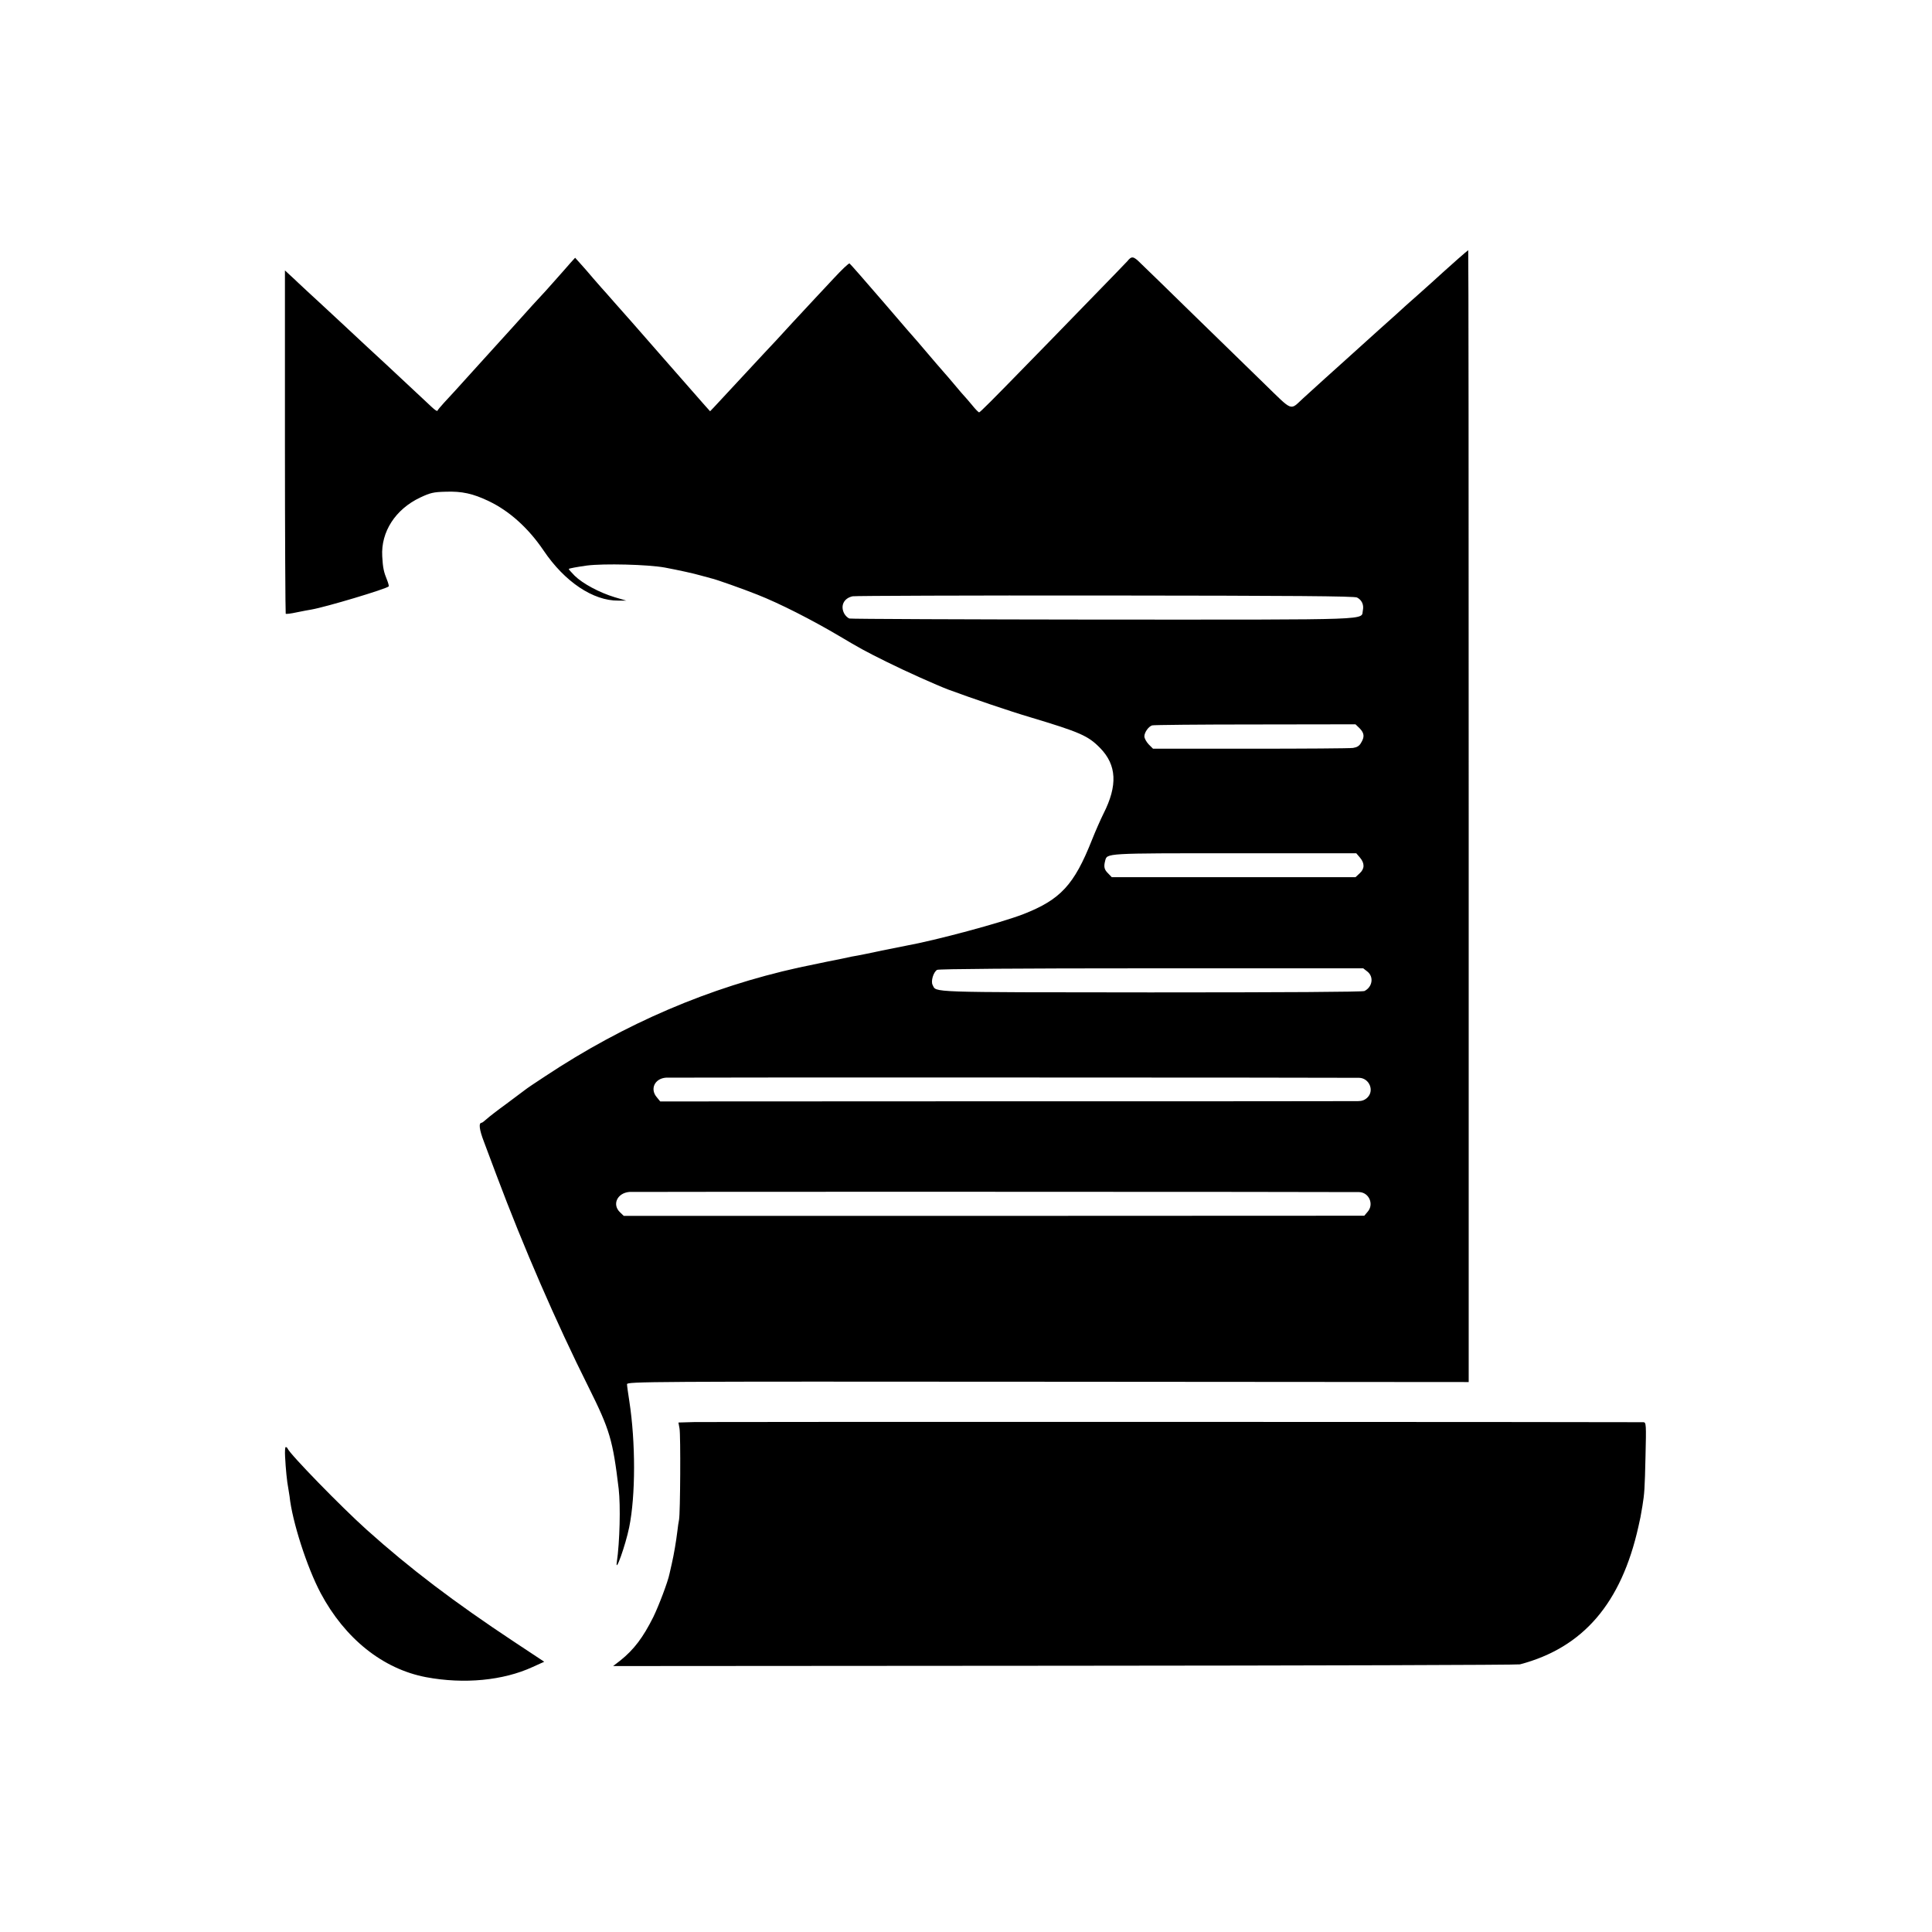
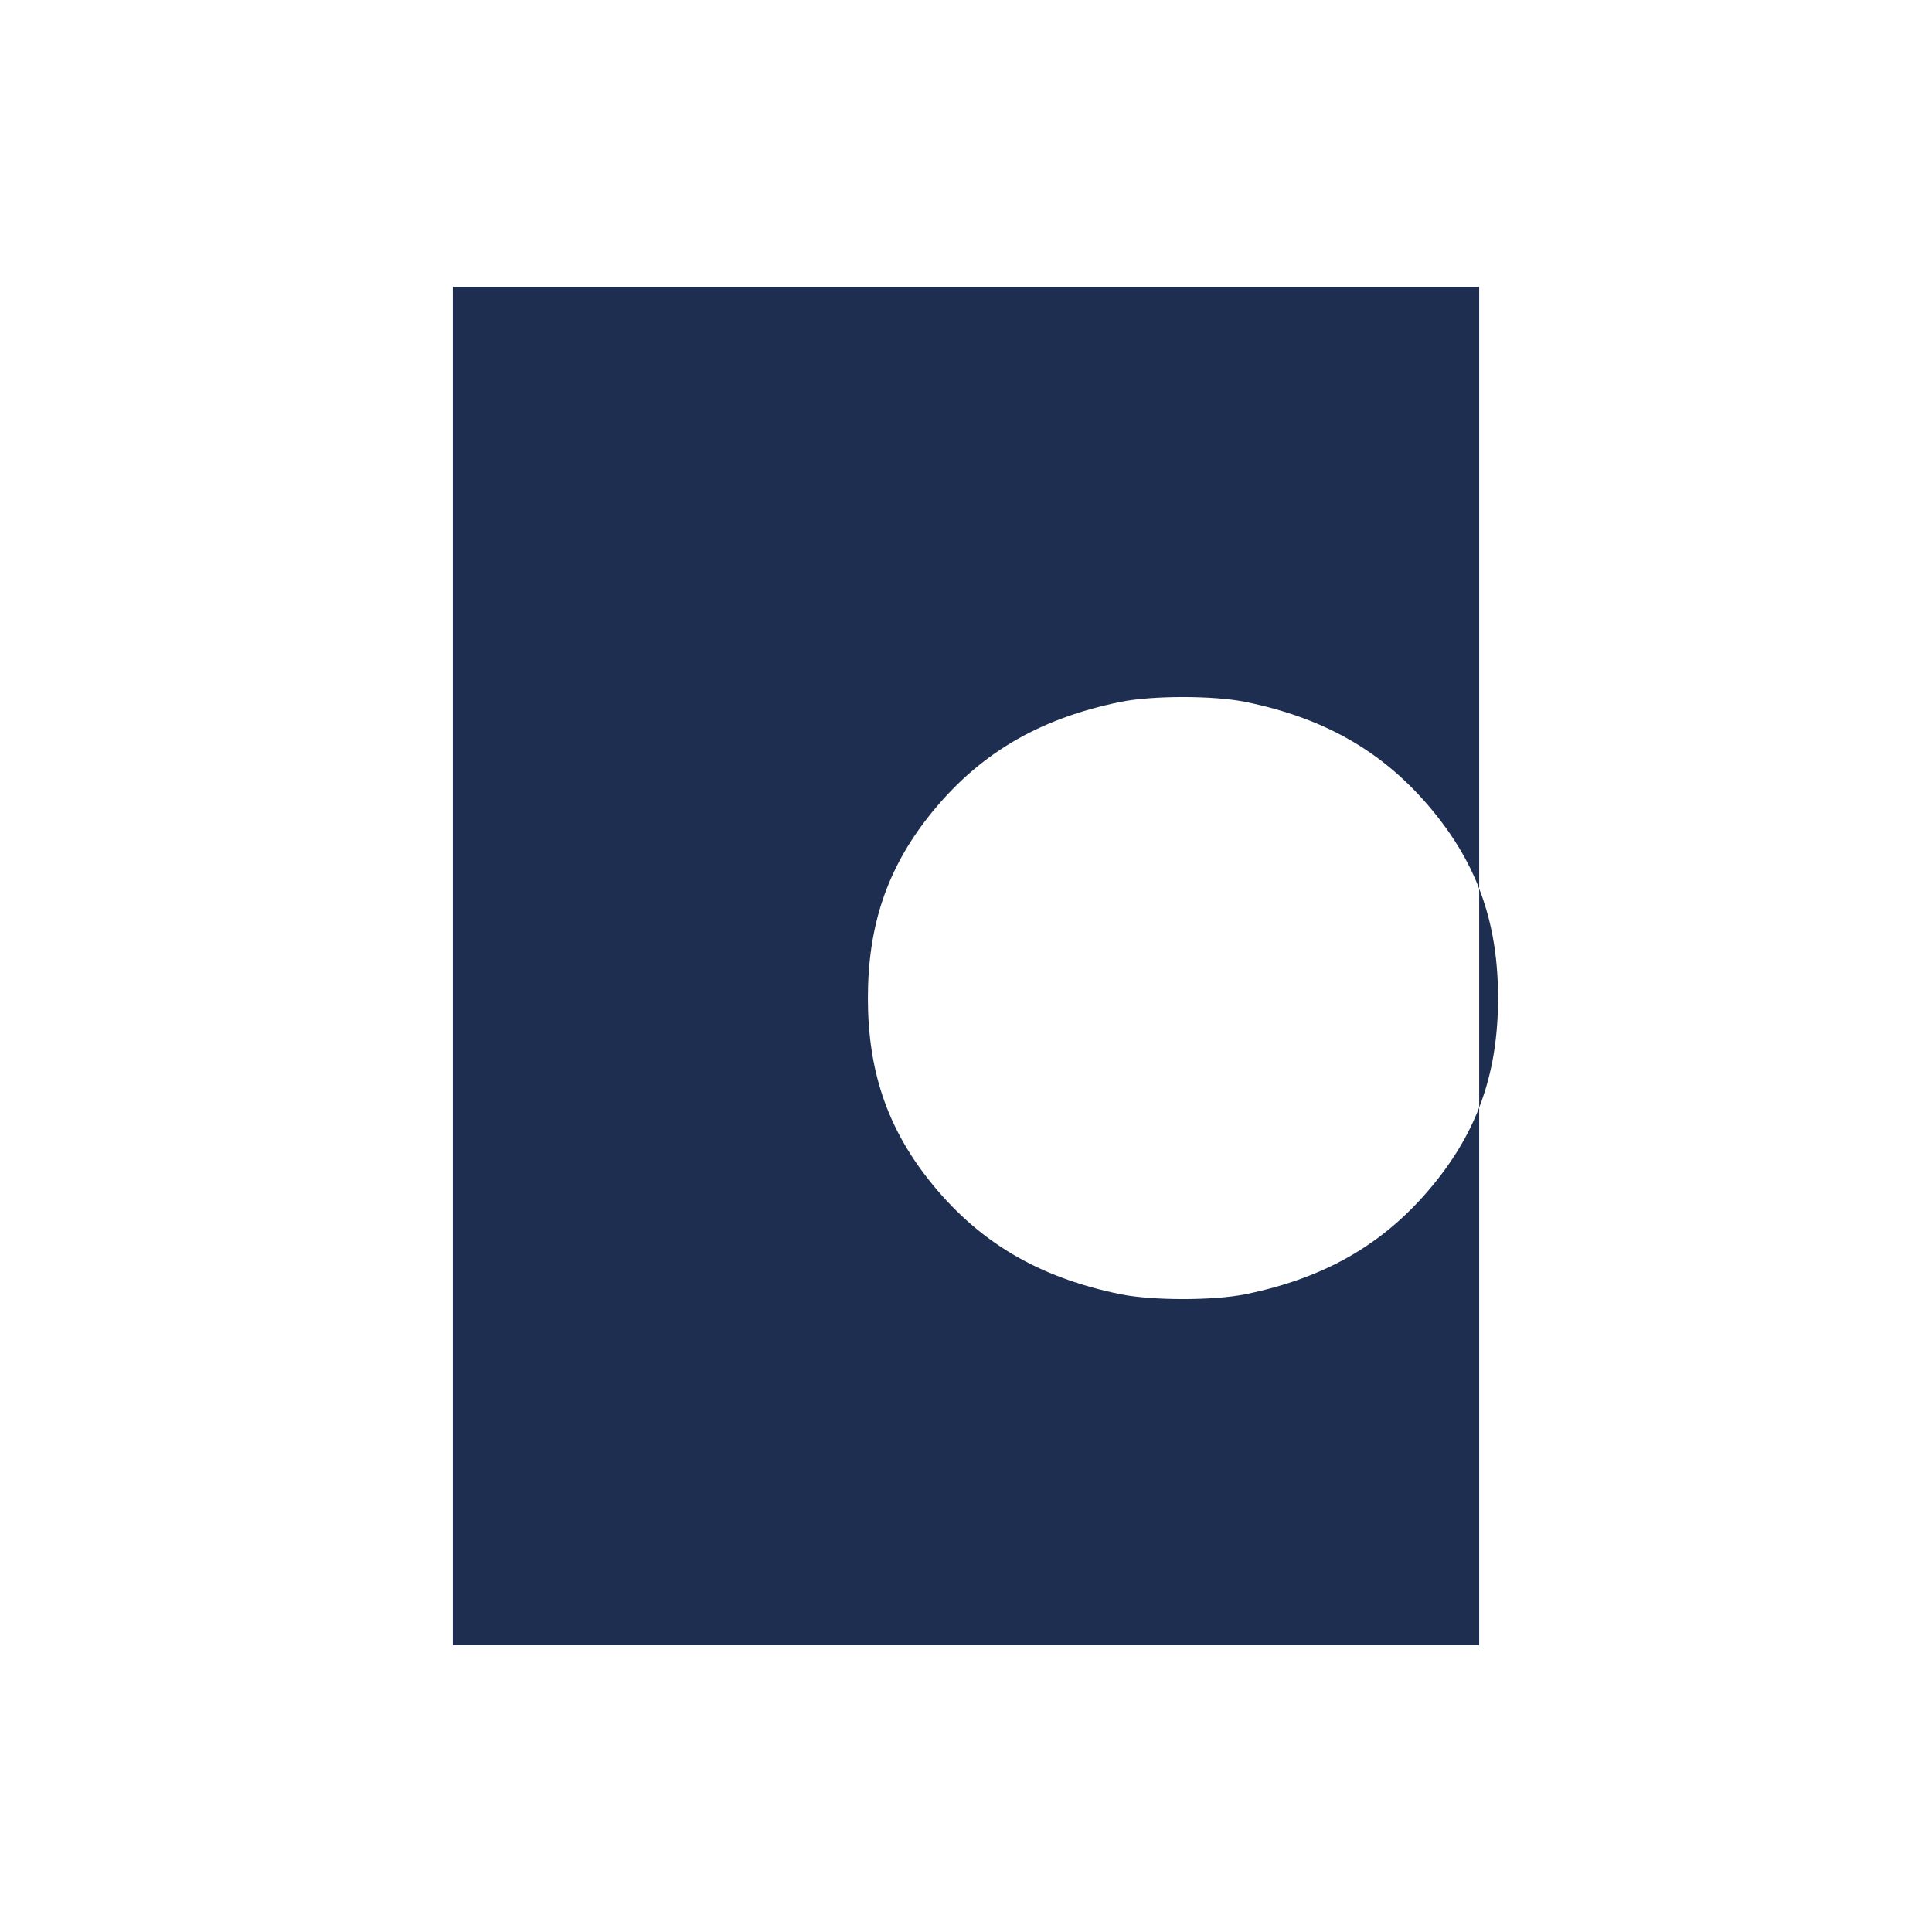
- <svg xmlns="http://www.w3.org/2000/svg" version="1.0" width="1251pt" height="1251pt" viewBox="0 0 1251 1251" preserveAspectRatio="xMidYMid meet">
-   <g transform="translate(0,1251) scale(0.1,-0.1)" fill="#000000" stroke="none">
-     <path d="M9440 10833 c-73 -65 -131 -117 -169 -152 -14 -13 -57 -51 -95 -85 -38 -33 -74 -66 -80 -71 -6 -6 -83 -76 -171 -154 -88 -79 -180 -162 -205 -185 -25 -23 -88 -79 -140 -126 -52 -47 -116 -105 -142 -129 -87 -80 -63 -89 -249 92 -92 89 -300 293 -464 452 -164 160 -317 310 -342 333 -44 44 -56 45 -83 11 -3 -4 -129 -134 -280 -289 -151 -156 -317 -326 -369 -379 -226 -232 -305 -311 -311 -311 -4 0 -24 20 -44 45 -20 24 -42 50 -49 57 -7 7 -37 42 -67 78 -30 36 -57 67 -60 70 -6 6 -103 119 -141 164 -13 16 -29 34 -34 40 -6 6 -107 122 -223 258 -117 136 -217 250 -221 252 -5 3 -50 -40 -102 -96 -52 -56 -109 -117 -128 -137 -65 -69 -219 -236 -246 -266 -15 -16 -55 -59 -89 -95 -55 -59 -254 -273 -314 -338 l-24 -25 -35 39 c-19 21 -58 66 -86 98 -29 33 -106 121 -171 195 -66 75 -144 165 -175 200 -31 35 -60 69 -66 75 -5 6 -44 49 -85 96 -41 47 -79 90 -85 96 -5 6 -30 34 -55 63 -24 29 -61 71 -80 92 l-36 40 -30 -33 c-16 -19 -63 -72 -104 -118 -41 -47 -78 -87 -81 -90 -3 -3 -30 -32 -60 -65 -67 -75 -220 -244 -234 -259 -6 -6 -75 -83 -155 -171 -79 -88 -162 -179 -185 -203 -22 -24 -41 -47 -43 -52 -2 -4 -18 7 -36 24 -36 34 -244 228 -291 272 -29 26 -217 201 -295 274 -20 19 -84 78 -140 130 -57 52 -118 109 -135 125 -17 17 -45 42 -61 57 l-29 27 0 -1109 c0 -610 3 -1111 5 -1114 3 -3 35 1 71 9 36 7 79 16 95 18 93 16 484 133 501 150 2 3 -3 22 -11 42 -21 51 -27 79 -31 153 -9 158 85 304 245 380 66 31 86 36 165 38 105 4 178 -12 280 -61 134 -64 257 -175 355 -320 136 -202 321 -326 484 -324 l51 0 -75 22 c-99 30 -207 88 -259 139 -22 23 -40 42 -38 44 4 4 53 13 117 22 110 14 395 7 505 -13 95 -18 186 -38 231 -51 28 -8 60 -16 70 -19 27 -5 212 -71 297 -105 145 -57 353 -163 529 -267 136 -81 173 -101 306 -167 122 -61 328 -153 402 -181 151 -56 401 -141 530 -179 323 -97 376 -120 454 -200 107 -110 114 -242 21 -425 -18 -36 -52 -113 -75 -171 -115 -290 -203 -385 -443 -479 -144 -56 -568 -170 -762 -205 -16 -3 -86 -17 -155 -31 -69 -15 -138 -29 -155 -32 -16 -2 -61 -11 -100 -20 -38 -8 -83 -17 -100 -20 -16 -3 -98 -20 -182 -38 -580 -128 -1127 -362 -1643 -704 -63 -41 -122 -81 -130 -88 -8 -6 -62 -46 -119 -89 -58 -42 -116 -87 -130 -100 -14 -13 -29 -24 -32 -24 -21 0 -16 -44 15 -124 19 -50 55 -147 81 -216 175 -466 386 -952 596 -1372 138 -277 157 -342 195 -658 13 -111 7 -345 -12 -475 -12 -82 56 108 80 225 42 205 42 551 1 817 -8 51 -15 101 -15 110 0 17 129 18 2725 16 l2725 -2 0 3665 c0 2015 -1 3664 -3 3664 -1 0 -32 -26 -67 -57z m-653 -2192 c31 -16 45 -47 38 -82 -15 -66 113 -61 -1680 -61 -894 1 -1635 4 -1645 7 -11 4 -26 18 -34 33 -26 51 -1 99 55 111 17 3 753 6 1637 5 1218 -1 1613 -4 1629 -13z m17 -847 c30 -31 33 -55 9 -94 -11 -20 -26 -29 -52 -33 -20 -3 -319 -5 -665 -5 l-630 0 -28 28 c-15 16 -28 39 -28 52 0 25 26 63 50 71 8 3 308 6 666 6 l651 1 27 -26z m2 -837 c31 -37 31 -72 -2 -102 l-27 -25 -789 0 -789 0 -24 25 c-25 24 -29 43 -19 81 13 50 -5 49 840 49 l786 0 24 -28z m48 -738 c43 -34 33 -100 -19 -126 -13 -6 -512 -9 -1386 -9 -1462 1 -1384 -1 -1410 48 -13 24 5 84 29 98 11 6 514 10 1388 10 l1371 0 27 -21z m-53 -688 c65 -2 99 -82 54 -127 -17 -17 -36 -24 -62 -24 -21 -1 -1046 -1 -2278 -1 l-2240 -1 -22 27 c-46 53 -14 122 60 127 33 2 4377 1 4488 -1z m0 -740 c64 -2 97 -79 55 -127 l-22 -26 -2397 -1 -2398 0 -24 23 c-53 50 -19 125 60 132 32 2 4632 1 4726 -1z" />
-     <path d="M4499 3302 l-106 -3 7 -39 c8 -43 5 -550 -3 -590 -3 -14 -8 -47 -11 -75 -8 -66 -22 -149 -36 -210 -6 -27 -13 -57 -15 -66 -10 -51 -71 -211 -105 -280 -66 -132 -125 -210 -212 -280 l-48 -37 2923 2 c1607 1 2934 5 2949 9 409 108 656 395 767 892 12 53 15 66 26 134 13 81 15 106 20 324 5 202 4 217 -13 218 -74 2 -6061 3 -6143 1z" />
-     <path d="M1846 3078 c4 -78 12 -162 21 -207 3 -19 7 -42 8 -50 17 -163 113 -460 201 -626 157 -295 403 -492 683 -545 246 -46 499 -22 690 66 l75 34 -195 129 c-391 259 -674 474 -954 725 -166 149 -500 492 -513 527 -2 5 -7 9 -12 9 -4 0 -6 -28 -4 -62z" />
+ <svg xmlns="http://www.w3.org/2000/svg" version="1.0" width="512pt" height="512pt" viewBox="0 0 512 512" preserveAspectRatio="xMidYMid meet">
+   <g transform="translate(0,512) scale(0.1,-0.1)" fill="#1E2E50" stroke="none">
+     <path d="M1200 2560 l0 -1800 1360 0 1360 0 0 1800 0 1800 -1360 0 -1360 0 0 -1800z m2100 700 c220 -45 380 -140 510 -305 110 -140 160 -290 160 -480 0 -190 -50 -340 -160 -480 -130 -165 -290 -260 -510 -305 -85 -17 -245 -17 -330 0 -220 45 -380 140 -510 305 -110 140 -160 290 -160 480 0 190 50 340 160 480 130 165 290 260 510 305 85 17 245 17 330 0z" />
  </g>
</svg>
